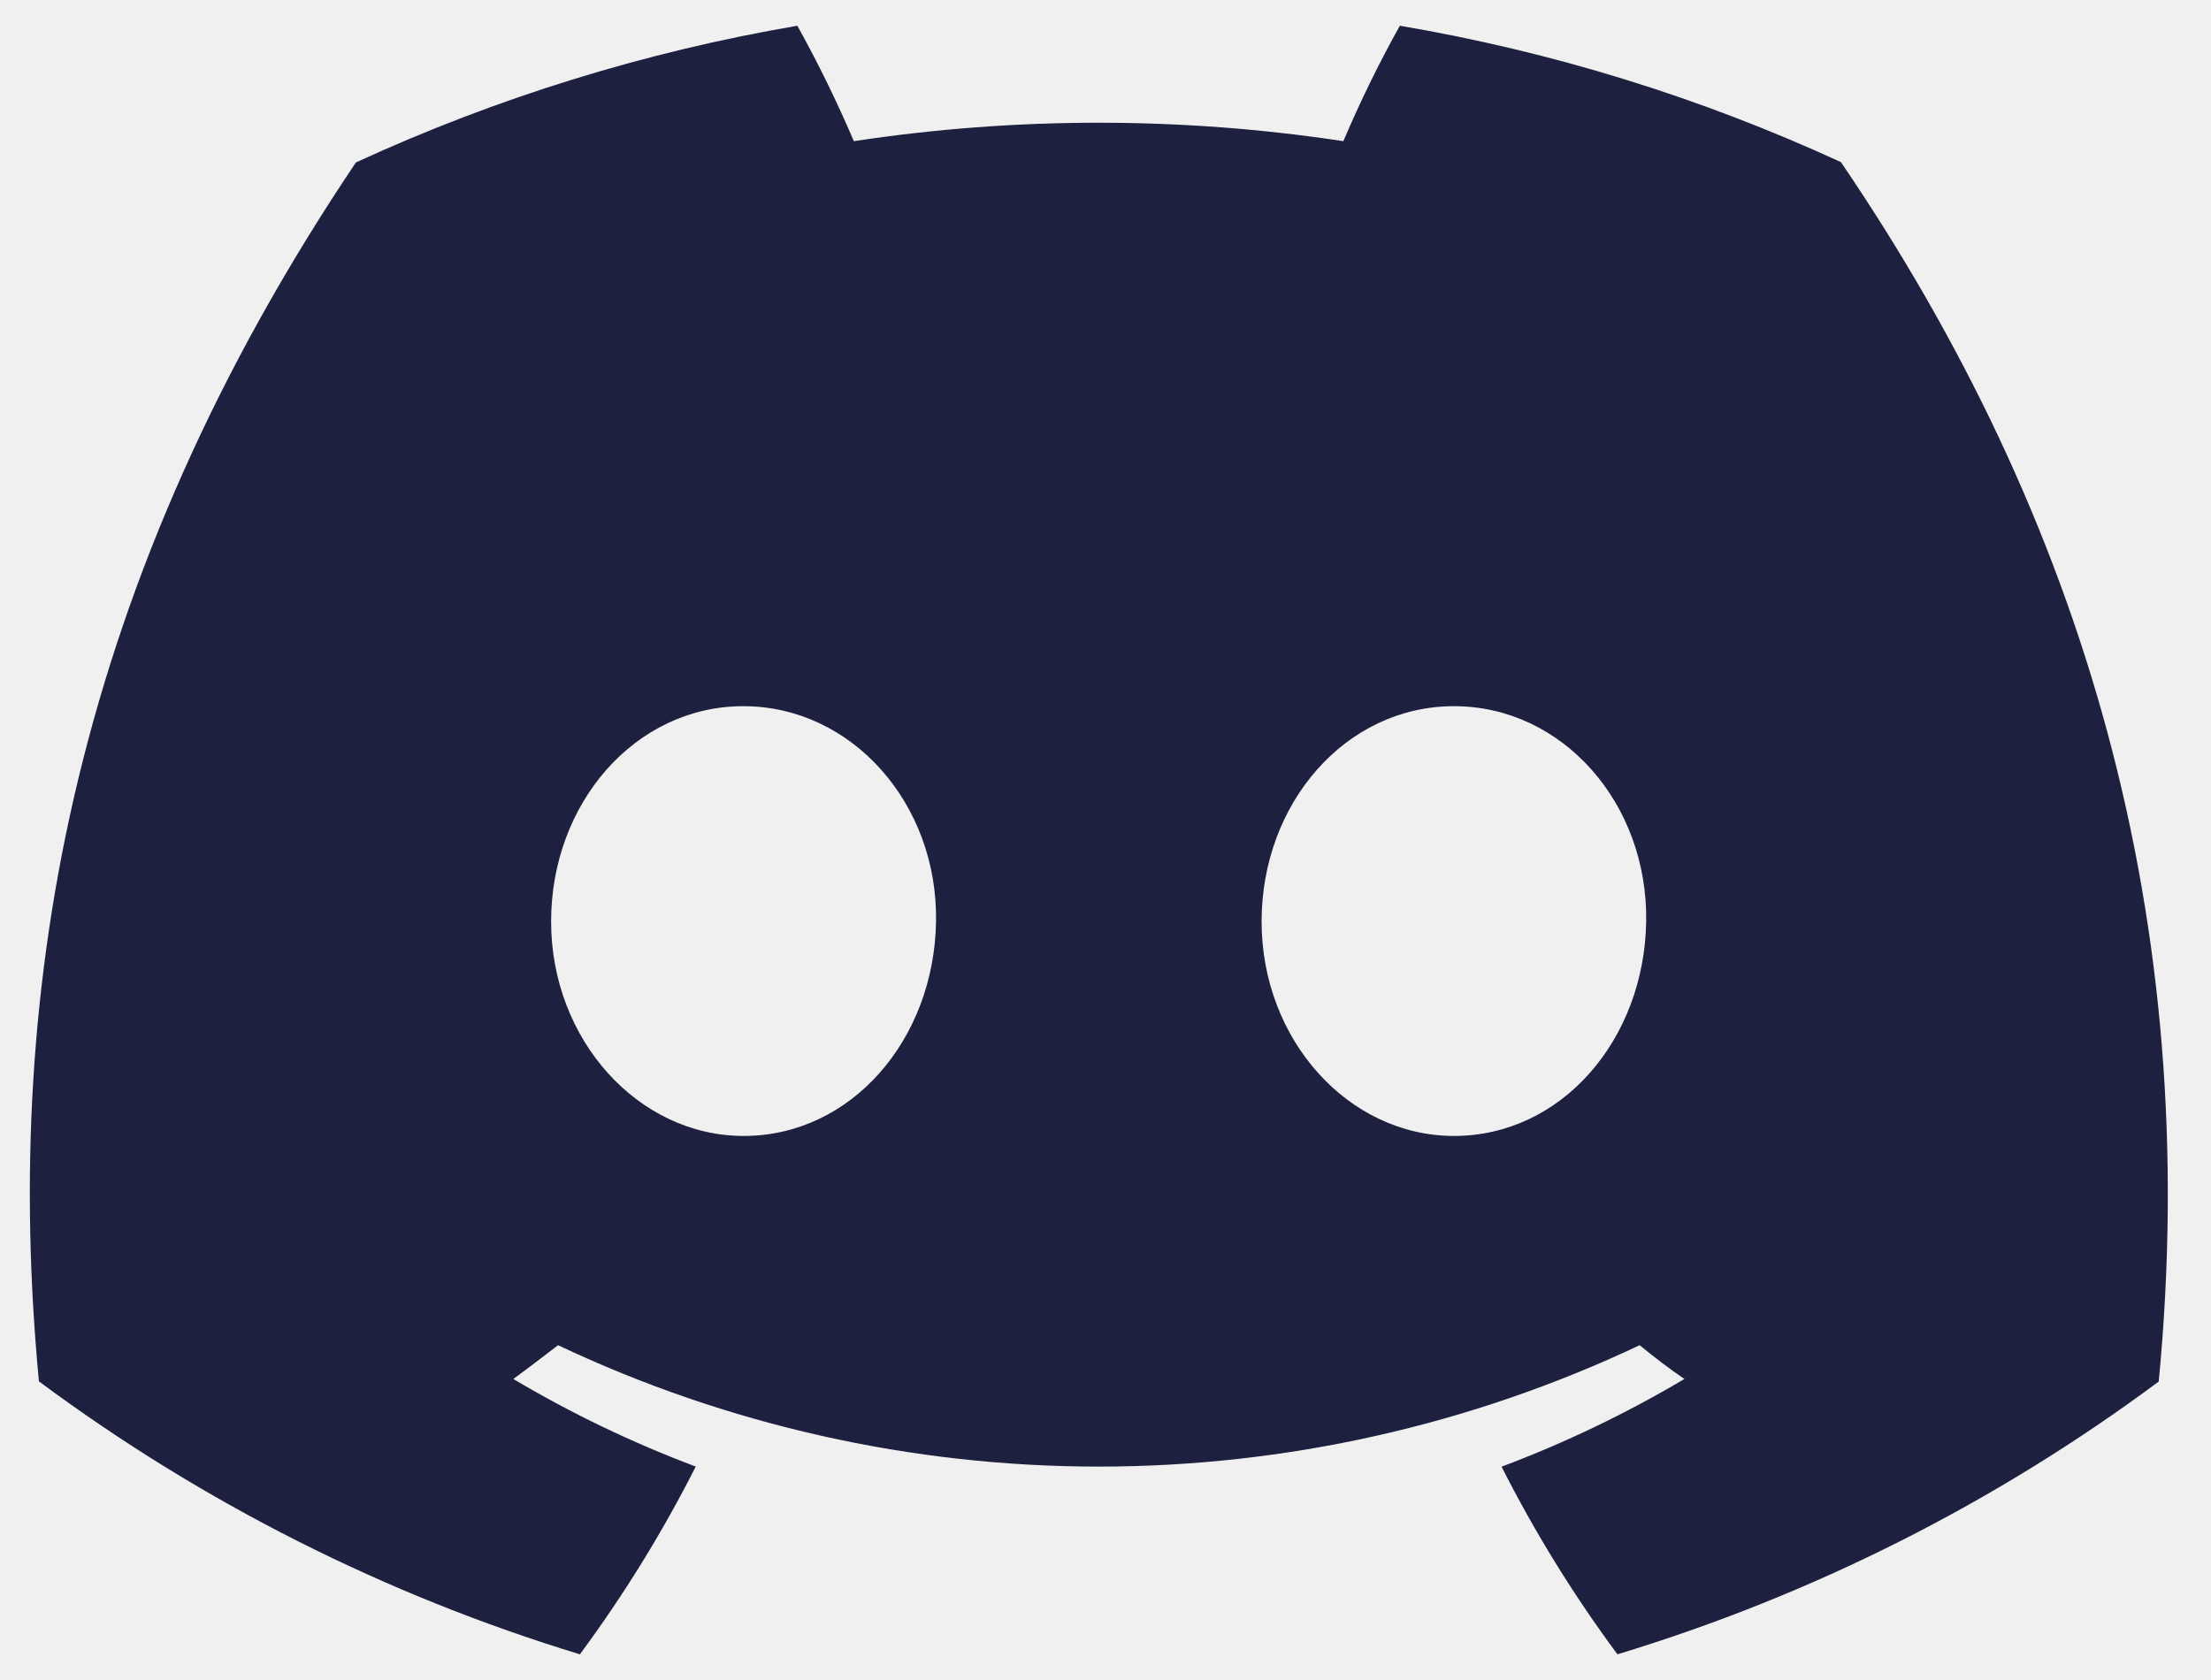
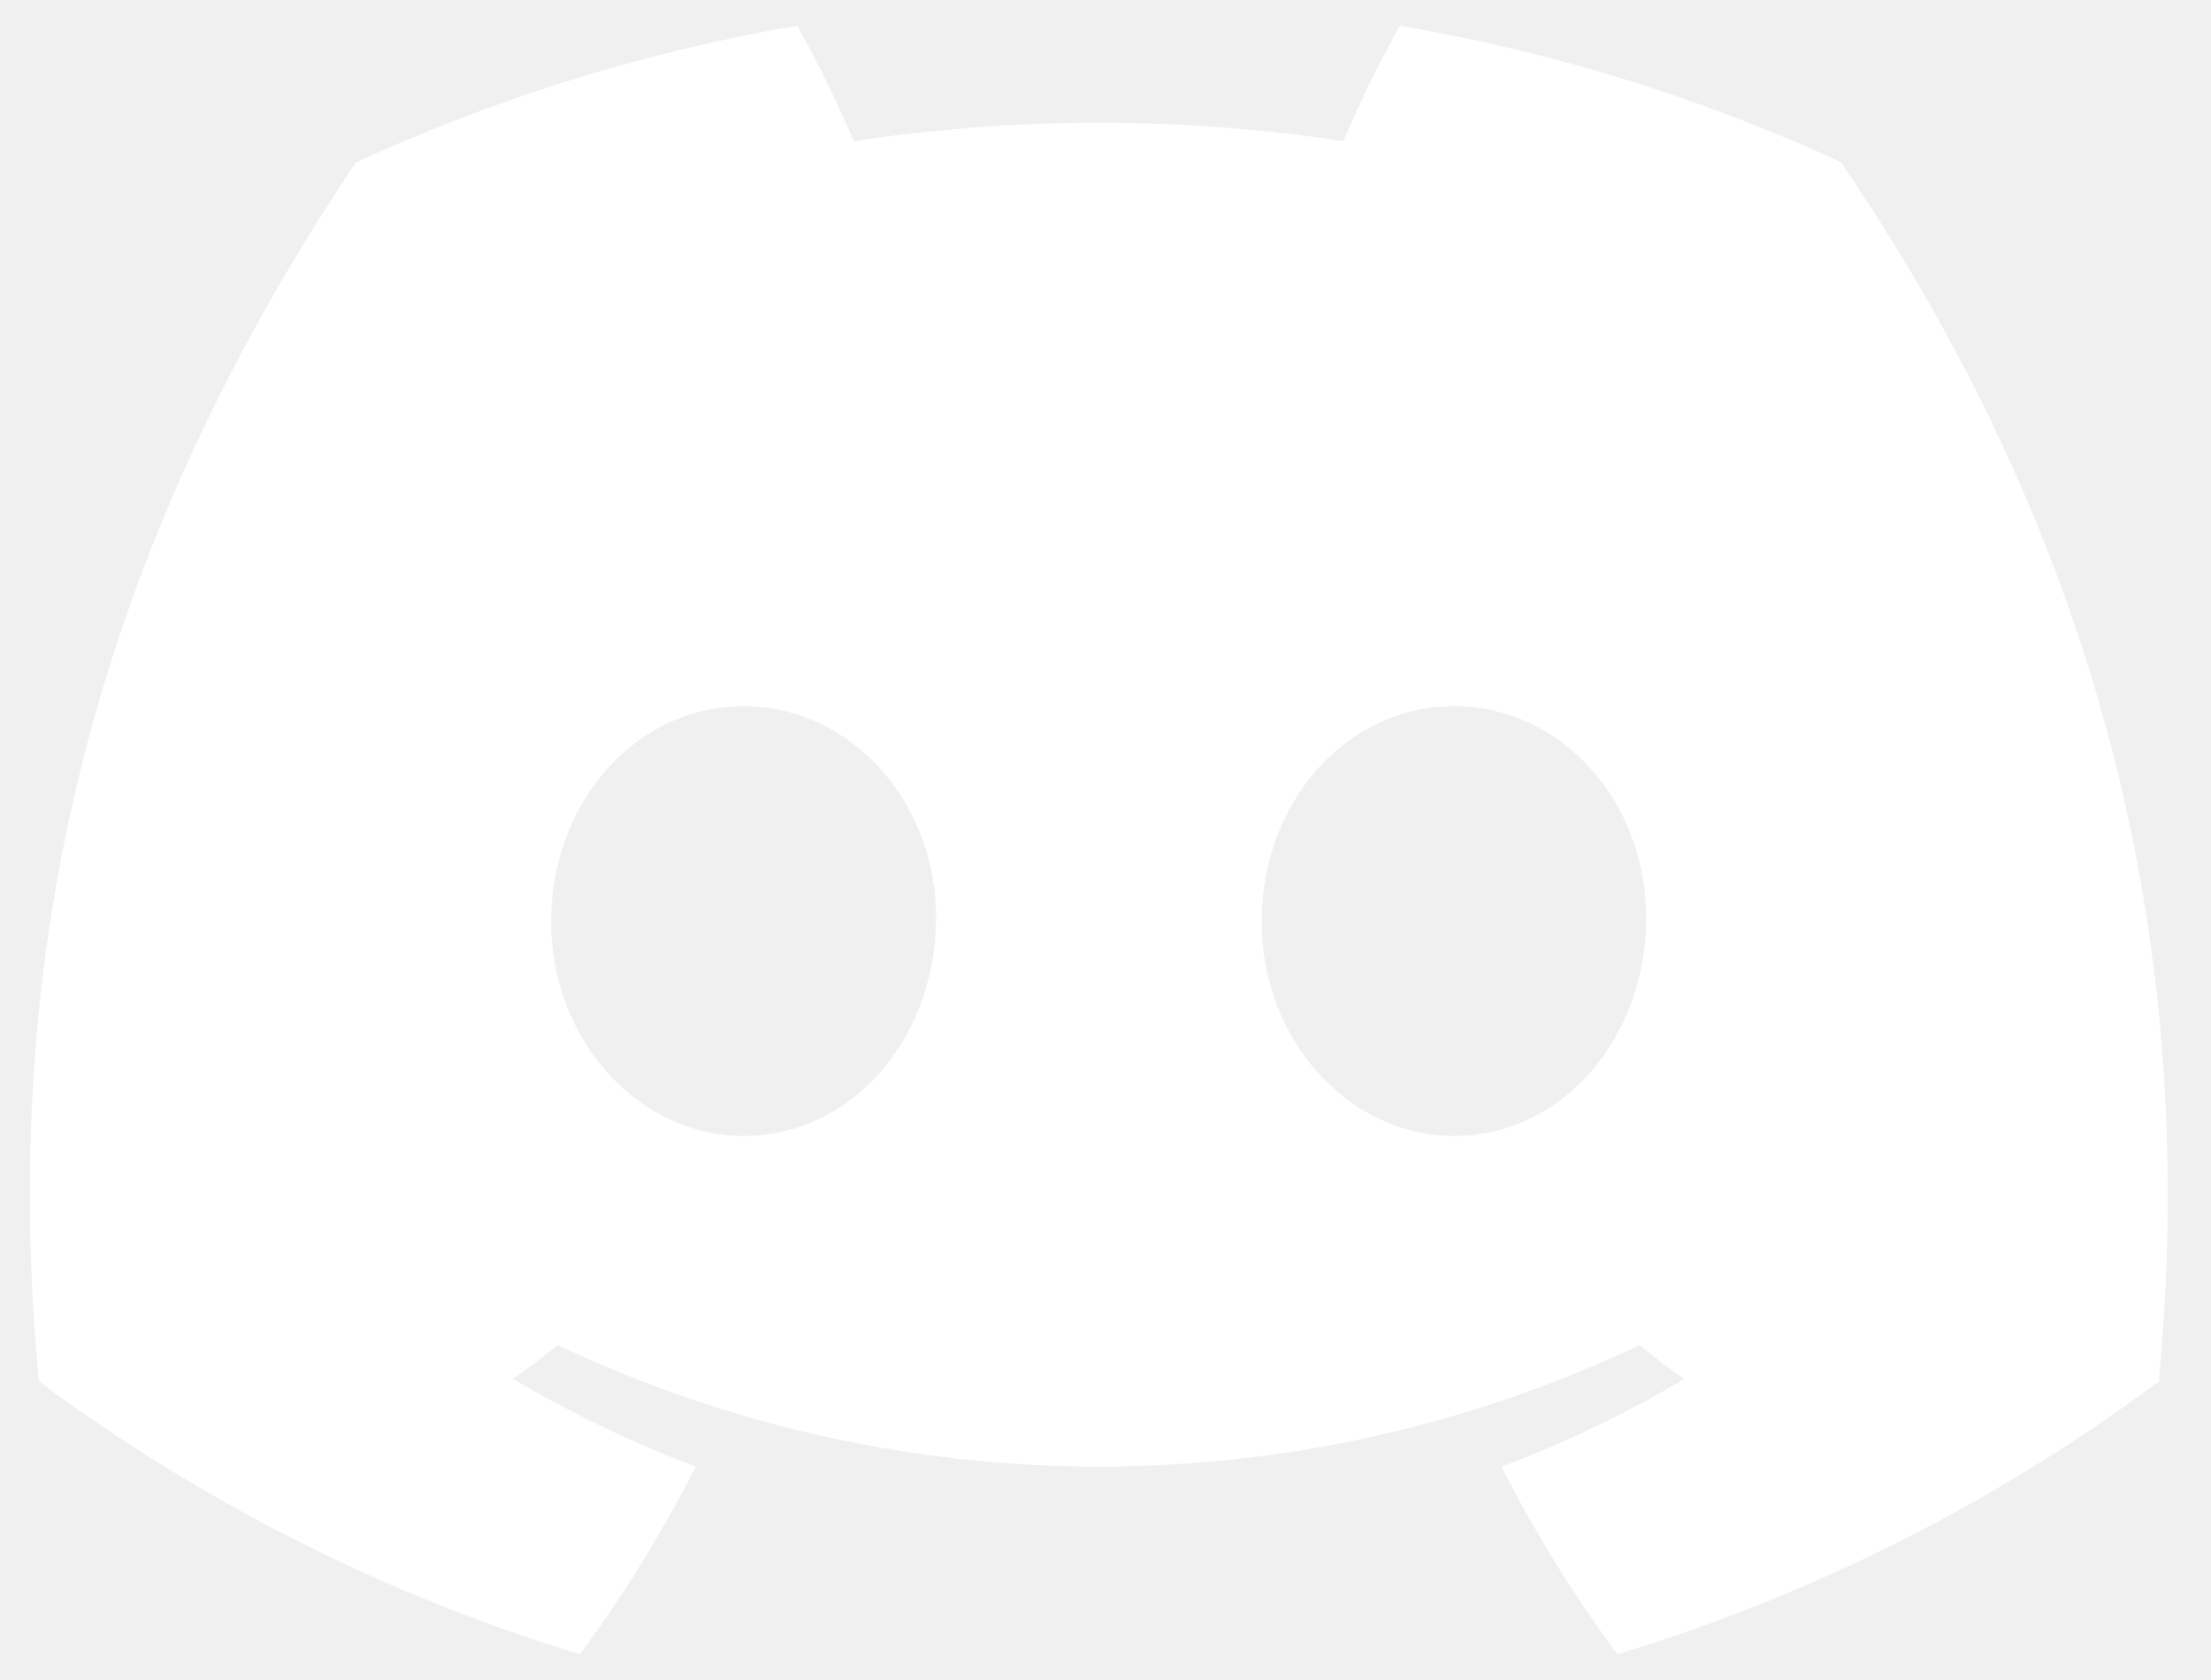
<svg xmlns="http://www.w3.org/2000/svg" width="50" height="38" viewBox="0 0 50 38" fill="none">
-   <path d="M41.631 3.667C38.455 2.205 35.101 1.167 31.656 0.582C31.185 1.429 30.758 2.3 30.379 3.193C26.709 2.637 22.978 2.637 19.309 3.193C18.928 2.3 18.502 1.429 18.031 0.582C14.584 1.172 11.228 2.212 8.049 3.674C1.736 13.063 0.025 22.219 0.88 31.245C4.577 33.991 8.715 36.079 13.114 37.419C14.104 36.08 14.981 34.659 15.734 33.172C14.303 32.635 12.923 31.972 11.608 31.191C11.954 30.939 12.292 30.679 12.62 30.427C16.445 32.236 20.621 33.173 24.849 33.173C29.077 33.173 33.253 32.236 37.079 30.427C37.41 30.698 37.748 30.958 38.091 31.191C36.773 31.973 35.39 32.637 33.957 33.175C34.709 34.662 35.586 36.081 36.577 37.419C40.98 36.084 45.121 33.997 48.818 31.249C49.822 20.782 47.103 11.71 41.631 3.667ZM16.818 25.694C14.433 25.694 12.463 23.519 12.463 20.843C12.463 18.167 14.365 15.973 16.81 15.973C19.255 15.973 21.21 18.167 21.168 20.843C21.126 23.519 19.248 25.694 16.818 25.694ZM32.881 25.694C30.493 25.694 28.53 23.519 28.53 20.843C28.53 18.167 30.432 15.973 32.881 15.973C35.33 15.973 37.269 18.167 37.227 20.843C37.186 23.519 35.311 25.694 32.881 25.694Z" fill="#1D203E" />
+   <path d="M41.631 3.667C38.455 2.205 35.101 1.167 31.656 0.582C31.185 1.429 30.758 2.3 30.379 3.193C26.709 2.637 22.978 2.637 19.309 3.193C18.928 2.3 18.502 1.429 18.031 0.582C14.584 1.172 11.228 2.212 8.049 3.674C1.736 13.063 0.025 22.219 0.88 31.245C4.577 33.991 8.715 36.079 13.114 37.419C14.104 36.08 14.981 34.659 15.734 33.172C14.303 32.635 12.923 31.972 11.608 31.191C11.954 30.939 12.292 30.679 12.62 30.427C16.445 32.236 20.621 33.173 24.849 33.173C29.077 33.173 33.253 32.236 37.079 30.427C37.41 30.698 37.748 30.958 38.091 31.191C36.773 31.973 35.39 32.637 33.957 33.175C34.709 34.662 35.586 36.081 36.577 37.419C40.98 36.084 45.121 33.997 48.818 31.249C49.822 20.782 47.103 11.71 41.631 3.667ZM16.818 25.694C14.433 25.694 12.463 23.519 12.463 20.843C12.463 18.167 14.365 15.973 16.81 15.973C19.255 15.973 21.21 18.167 21.168 20.843C21.126 23.519 19.248 25.694 16.818 25.694ZM32.881 25.694C30.493 25.694 28.53 23.519 28.53 20.843C28.53 18.167 30.432 15.973 32.881 15.973C35.33 15.973 37.269 18.167 37.227 20.843C37.186 23.519 35.311 25.694 32.881 25.694Z" fill="white" />
</svg>
